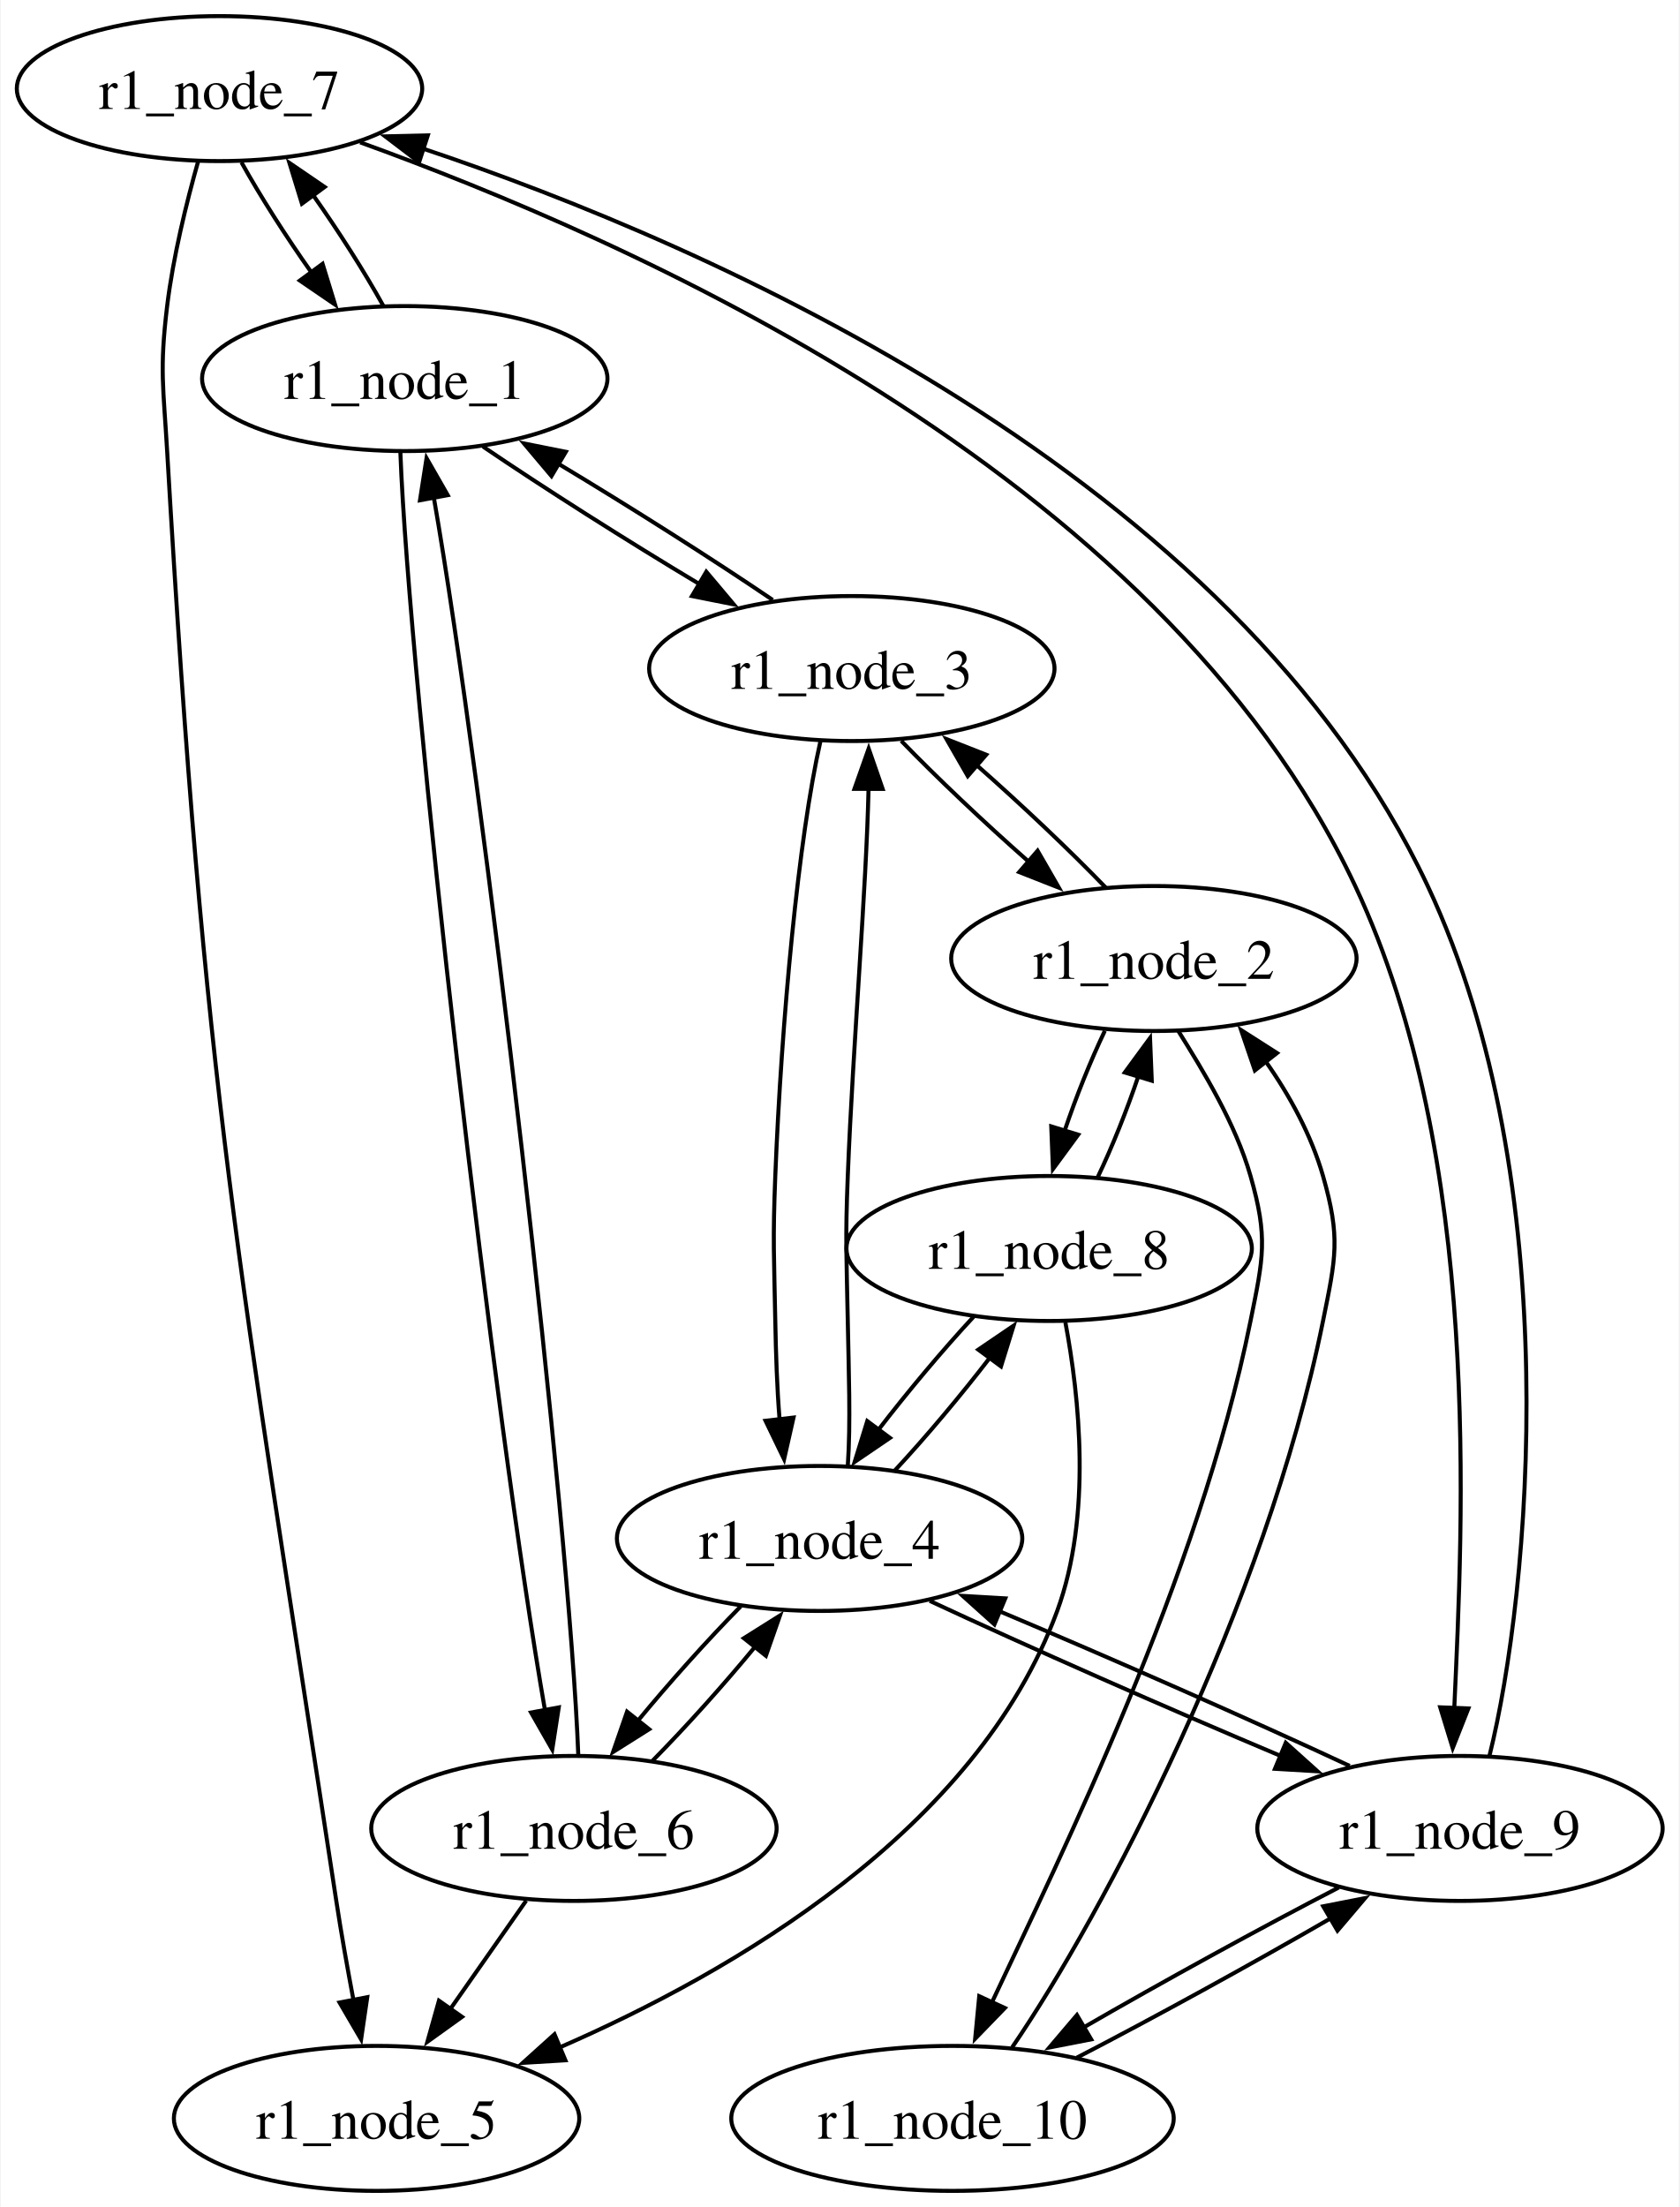
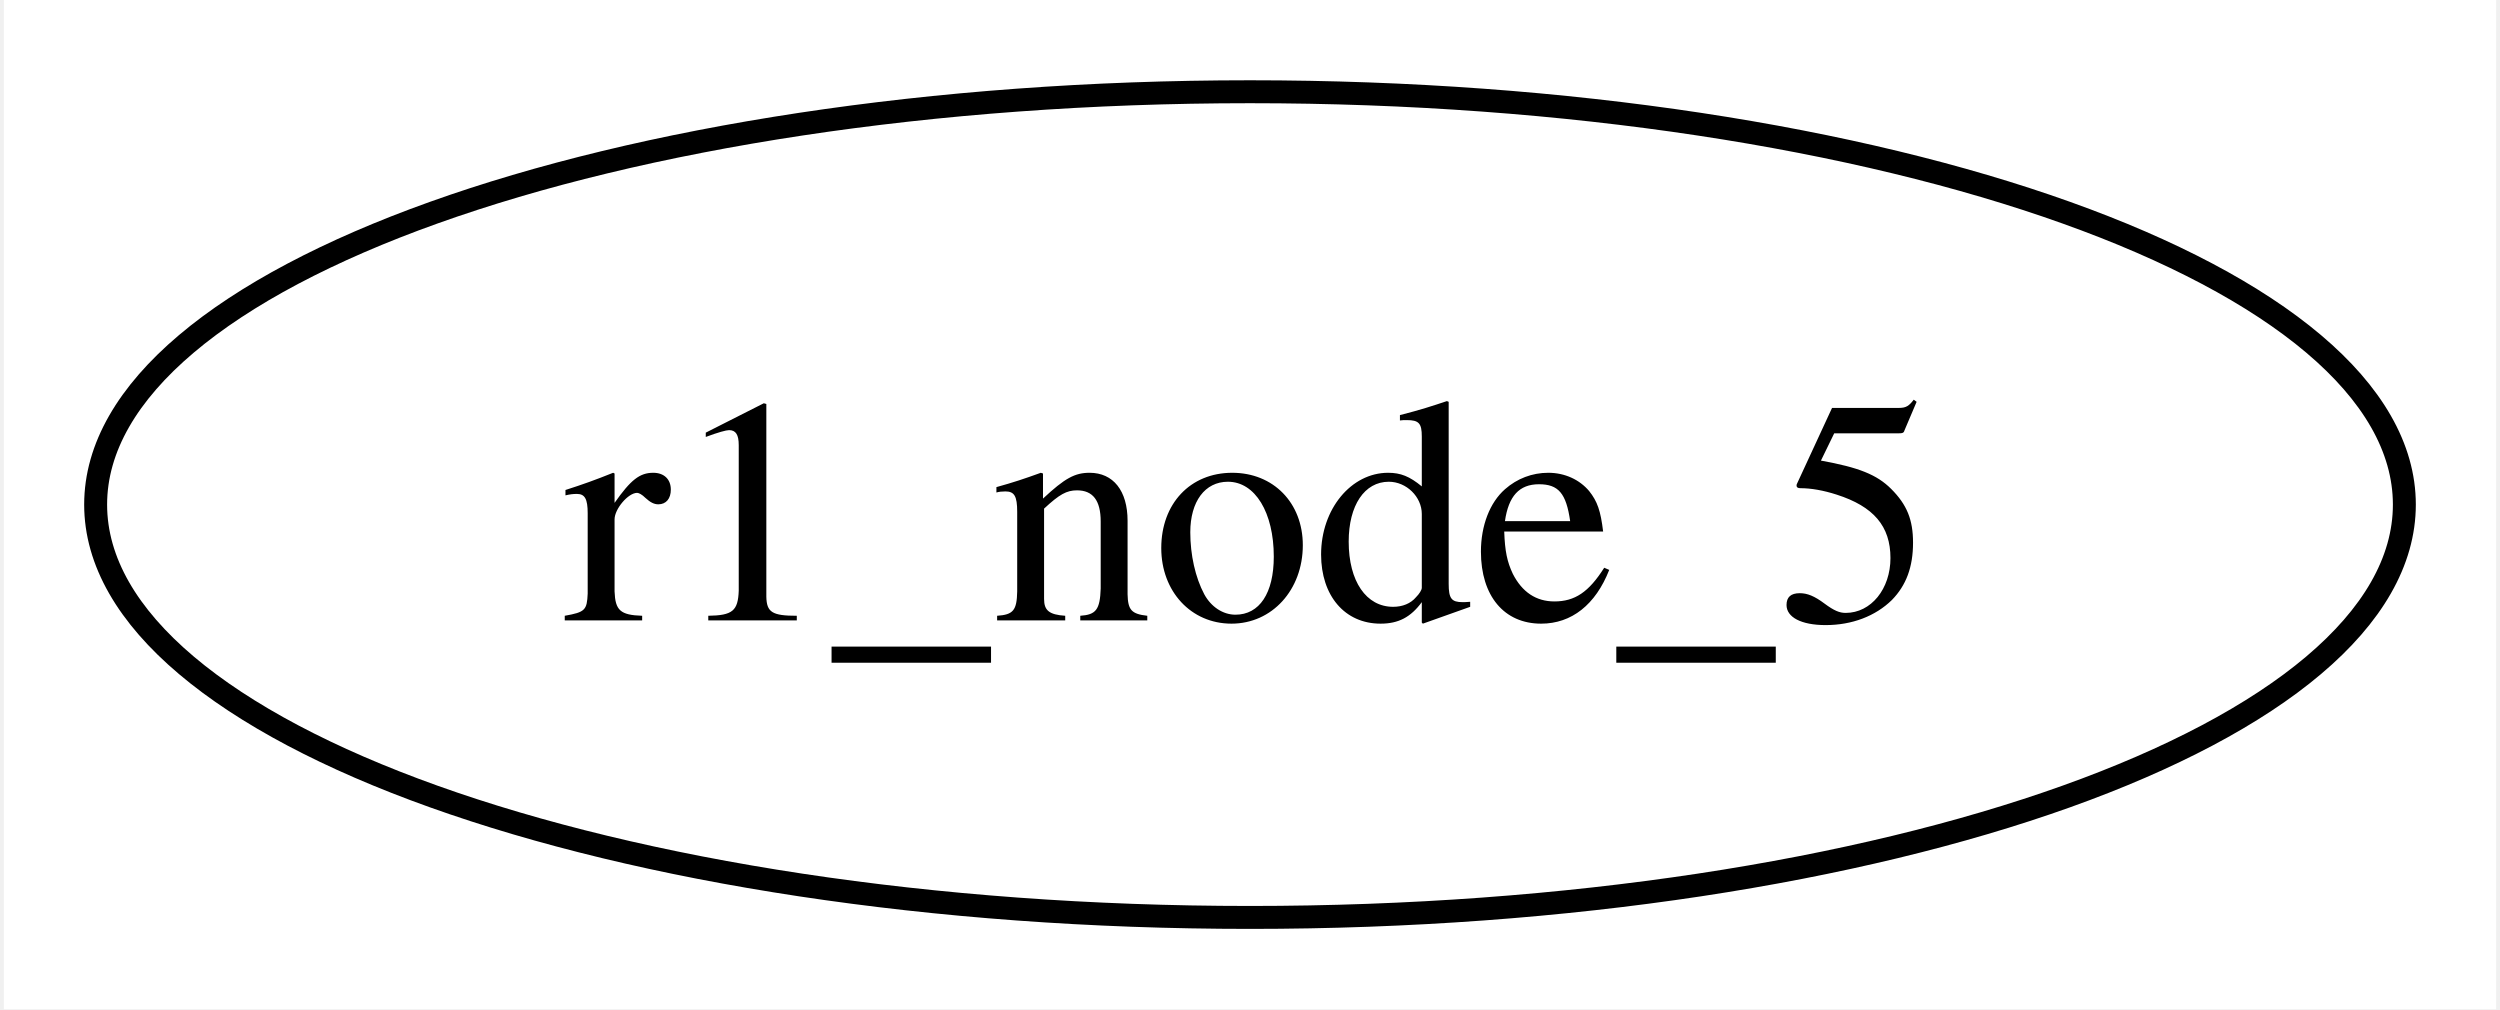
- <svg xmlns="http://www.w3.org/2000/svg" width="417pt" height="548pt" viewBox="0.00 0.00 416.66 548.00">
-   <g id="graph0" class="graph" transform="scale(1 1) rotate(0) translate(4 544)">
-     <polygon fill="white" stroke="none" points="-4,4 -4,-544 412.66,-544 412.66,4 -4,4" />
+ <svg xmlns="http://www.w3.org/2000/svg" width="109pt" height="44pt" viewBox="0.00 0.00 108.66 44.00">
+   <g id="graph0" class="graph" transform="scale(1 1) rotate(0) translate(4 40)">
+     <polygon fill="white" stroke="none" points="-4,4 -4,-40 104.66,-40 104.66,4 -4,4" />
    <g id="node1" class="node">
-       <ellipse fill="none" stroke="black" cx="50.33" cy="-522" rx="50.33" ry="18" />
-       <text text-anchor="middle" x="50.33" y="-516.95" font-family="Times,serif" font-size="14.00">r1_node_7</text>
-     </g>
-     <g id="node2" class="node">
-       <ellipse fill="none" stroke="black" cx="89.33" cy="-18" rx="50.33" ry="18" />
-       <text text-anchor="middle" x="89.33" y="-12.95" font-family="Times,serif" font-size="14.00">r1_node_5</text>
-     </g>
-     <g id="edge1" class="edge">
-       <path fill="none" stroke="black" d="M45.05,-504.01C42.13,-493.7 38.81,-480.23 37.33,-468 35.41,-452.12 36.4,-447.97 37.33,-432 46.68,-271.19 55.05,-231.24 79.33,-72 80.56,-63.91 82.12,-55.18 83.63,-47.17" />
-       <polygon fill="black" stroke="black" points="87.02,-48.1 85.49,-37.62 80.14,-46.77 87.02,-48.1" />
-     </g>
-     <g id="node3" class="node">
-       <ellipse fill="none" stroke="black" cx="96.33" cy="-450" rx="50.33" ry="18" />
-       <text text-anchor="middle" x="96.33" y="-444.95" font-family="Times,serif" font-size="14.00">r1_node_1</text>
-     </g>
-     <g id="edge2" class="edge">
-       <path fill="none" stroke="black" d="M55.78,-503.7C60.38,-495.4 66.81,-485.31 73.27,-476.19" />
-       <polygon fill="black" stroke="black" points="75.92,-478.49 79.03,-468.36 70.28,-474.34 75.92,-478.49" />
-     </g>
-     <g id="node4" class="node">
-       <ellipse fill="none" stroke="black" cx="358.33" cy="-90" rx="50.33" ry="18" />
-       <text text-anchor="middle" x="358.33" y="-84.95" font-family="Times,serif" font-size="14.00">r1_node_9</text>
-     </g>
-     <g id="edge3" class="edge">
-       <path fill="none" stroke="black" d="M85.25,-508.66C149.47,-485.39 283.54,-427.81 332.33,-324 364.09,-256.41 358.96,-165.52 356.92,-119.81" />
-       <polygon fill="black" stroke="black" points="360.42,-119.79 356.53,-109.94 353.43,-120.07 360.42,-119.79" />
-     </g>
-     <g id="edge12" class="edge">
-       <path fill="none" stroke="black" d="M90.97,-468.12C86.39,-476.41 79.95,-486.53 73.48,-495.69" />
-       <polygon fill="black" stroke="black" points="70.8,-493.42 67.69,-503.55 76.44,-497.57 70.8,-493.42" />
-     </g>
-     <g id="node9" class="node">
-       <ellipse fill="none" stroke="black" cx="138.33" cy="-90" rx="50.33" ry="18" />
-       <text text-anchor="middle" x="138.33" y="-84.95" font-family="Times,serif" font-size="14.00">r1_node_6</text>
-     </g>
-     <g id="edge10" class="edge">
-       <path fill="none" stroke="black" d="M95.24,-431.73C97.37,-374.43 118.74,-190.18 131.17,-119.22" />
-       <polygon fill="black" stroke="black" points="134.57,-120.05 132.95,-109.58 127.69,-118.78 134.57,-120.05" />
-     </g>
-     <g id="node10" class="node">
-       <ellipse fill="none" stroke="black" cx="207.33" cy="-378" rx="50.33" ry="18" />
-       <text text-anchor="middle" x="207.33" y="-372.95" font-family="Times,serif" font-size="14.00">r1_node_3</text>
-     </g>
-     <g id="edge11" class="edge">
-       <path fill="none" stroke="black" d="M115.75,-433.12C130.67,-422.97 151.52,-409.74 169.61,-398.9" />
-       <polygon fill="black" stroke="black" points="171.2,-402.03 178.02,-393.93 167.64,-396 171.2,-402.03" />
-     </g>
-     <g id="edge7" class="edge">
-       <path fill="none" stroke="black" d="M365.68,-108.13C375.66,-148.15 385.09,-250.03 350.33,-324 302.57,-425.63 173.07,-482.95 100.7,-507.15" />
-       <polygon fill="black" stroke="black" points="99.9,-503.73 91.47,-510.14 102.06,-510.39 99.9,-503.73" />
-     </g>
-     <g id="node6" class="node">
-       <ellipse fill="none" stroke="black" cx="199.33" cy="-162" rx="50.33" ry="18" />
-       <text text-anchor="middle" x="199.33" y="-156.95" font-family="Times,serif" font-size="14.00">r1_node_4</text>
-     </g>
-     <g id="edge8" class="edge">
-       <path fill="none" stroke="black" d="M330.95,-105.52C306.95,-116.72 271.8,-132.23 243.8,-144.01" />
-       <polygon fill="black" stroke="black" points="242.74,-140.66 234.86,-147.74 245.44,-147.12 242.74,-140.66" />
-     </g>
-     <g id="node8" class="node">
-       <ellipse fill="none" stroke="black" cx="232.33" cy="-18" rx="54.93" ry="18" />
-       <text text-anchor="middle" x="232.33" y="-12.95" font-family="Times,serif" font-size="14.00">r1_node_10</text>
-     </g>
-     <g id="edge9" class="edge">
-       <path fill="none" stroke="black" d="M328.25,-75.34C309.09,-65.44 284.39,-51.87 264.79,-40.53" />
-       <polygon fill="black" stroke="black" points="266.77,-37.63 256.37,-35.6 263.23,-43.67 266.77,-37.63" />
-     </g>
-     <g id="node5" class="node">
-       <ellipse fill="none" stroke="black" cx="256.33" cy="-234" rx="50.33" ry="18" />
-       <text text-anchor="middle" x="256.33" y="-228.95" font-family="Times,serif" font-size="14.00">r1_node_8</text>
-     </g>
-     <g id="edge5" class="edge">
-       <path fill="none" stroke="black" d="M260.36,-215.66C263.82,-197.27 267,-167.65 258.33,-144 238.29,-89.36 177.63,-54.28 134.74,-35.6" />
-       <polygon fill="black" stroke="black" points="136.22,-32.43 125.64,-31.79 133.51,-38.89 136.22,-32.43" />
-     </g>
-     <g id="edge4" class="edge">
-       <path fill="none" stroke="black" d="M237.63,-217.12C229.87,-208.77 221.11,-198.32 213.83,-188.84" />
-       <polygon fill="black" stroke="black" points="216.8,-186.97 208.04,-181.01 211.17,-191.14 216.8,-186.97" />
-     </g>
-     <g id="node7" class="node">
-       <ellipse fill="none" stroke="black" cx="282.33" cy="-306" rx="50.33" ry="18" />
-       <text text-anchor="middle" x="282.33" y="-300.95" font-family="Times,serif" font-size="14.00">r1_node_2</text>
-     </g>
-     <g id="edge6" class="edge">
-       <path fill="none" stroke="black" d="M268.35,-251.62C271.98,-259.19 275.64,-268.35 278.53,-276.93" />
-       <polygon fill="black" stroke="black" points="275.11,-277.7 281.38,-286.25 281.81,-275.66 275.11,-277.7" />
-     </g>
-     <g id="edge23" class="edge">
-       <path fill="none" stroke="black" d="M226.68,-146.5C250.73,-135.28 285.98,-119.71 314.01,-107.92" />
-       <polygon fill="black" stroke="black" points="315.08,-111.27 322.96,-104.19 312.39,-104.81 315.08,-111.27" />
-     </g>
-     <g id="edge22" class="edge">
-       <path fill="none" stroke="black" d="M217.97,-178.83C225.71,-187.15 234.45,-197.56 241.72,-207.02" />
-       <polygon fill="black" stroke="black" points="238.74,-208.88 247.51,-214.84 244.37,-204.72 238.74,-208.88" />
-     </g>
-     <g id="edge24" class="edge">
-       <path fill="none" stroke="black" d="M179.73,-145.12C171.4,-136.68 161.93,-126.1 154.06,-116.55" />
-       <polygon fill="black" stroke="black" points="157.01,-114.63 148.05,-108.98 151.53,-118.99 157.01,-114.63" />
-     </g>
-     <g id="edge21" class="edge">
-       <path fill="none" stroke="black" d="M206.34,-180.18C207.07,-190.55 206.55,-204.03 206.33,-216 206.03,-232 205.69,-236.01 206.33,-252 207.65,-285.09 210.93,-322.99 211.49,-348.3" />
-       <polygon fill="black" stroke="black" points="207.99,-348.13 211.52,-358.12 214.99,-348.11 207.99,-348.13" />
-     </g>
-     <g id="edge17" class="edge">
-       <path fill="none" stroke="black" d="M270.16,-288.05C266.6,-280.6 263.01,-271.64 260.17,-263.22" />
-       <polygon fill="black" stroke="black" points="263.54,-262.26 257.27,-253.72 256.85,-264.31 263.54,-262.26" />
-     </g>
-     <g id="edge18" class="edge">
-       <path fill="none" stroke="black" d="M288.38,-288.04C294.52,-278.18 302.57,-265.13 306.33,-252 310.73,-236.62 309.5,-231.68 306.33,-216 293.45,-152.26 259.32,-83.5 241.95,-46.44" />
-       <polygon fill="black" stroke="black" points="245.33,-45.41 237.96,-37.8 238.97,-48.34 245.33,-45.41" />
-     </g>
-     <g id="edge16" class="edge">
-       <path fill="none" stroke="black" d="M270.51,-323.47C261.71,-332.62 249.54,-344.15 238.16,-354.17" />
-       <polygon fill="black" stroke="black" points="236.13,-351.3 230.84,-360.48 240.7,-356.6 236.13,-351.3" />
-     </g>
-     <g id="edge20" class="edge">
-       <path fill="none" stroke="black" d="M263.18,-33.07C282.34,-42.98 306.8,-56.43 326.19,-67.66" />
-       <polygon fill="black" stroke="black" points="324.38,-70.66 334.78,-72.7 327.92,-64.62 324.38,-70.66" />
-     </g>
-     <g id="edge19" class="edge">
-       <path fill="none" stroke="black" d="M247.15,-35.65C269.76,-68.68 310.07,-145.43 324.33,-216 327.5,-231.68 328.73,-236.62 324.33,-252 321.47,-262 316.12,-271.94 310.08,-280.47" />
-       <polygon fill="black" stroke="black" points="307.41,-278.21 303.99,-288.23 312.91,-282.53 307.41,-278.21" />
-     </g>
-     <g id="edge25" class="edge">
-       <path fill="none" stroke="black" d="M126.47,-72.05C120.81,-63.97 113.91,-54.12 107.61,-45.11" />
-       <polygon fill="black" stroke="black" points="110.55,-43.21 101.95,-37.03 104.82,-47.23 110.55,-43.21" />
-     </g>
-     <g id="edge26" class="edge">
-       <path fill="none" stroke="black" d="M139.42,-108.09C137.33,-165.14 115.97,-349.37 103.53,-420.56" />
-       <polygon fill="black" stroke="black" points="100.11,-419.78 101.74,-430.24 107,-421.05 100.11,-419.78" />
-     </g>
-     <g id="edge27" class="edge">
-       <path fill="none" stroke="black" d="M157.88,-106.83C166.17,-115.23 175.62,-125.77 183.48,-135.31" />
-       <polygon fill="black" stroke="black" points="180.53,-137.23 189.5,-142.87 186,-132.87 180.53,-137.23" />
-     </g>
-     <g id="edge13" class="edge">
-       <path fill="none" stroke="black" d="M187.69,-395.03C172.93,-405.06 152.42,-418.07 134.53,-428.81" />
-       <polygon fill="black" stroke="black" points="132.76,-425.79 125.93,-433.89 136.32,-431.81 132.76,-425.79" />
-     </g>
-     <g id="edge15" class="edge">
-       <path fill="none" stroke="black" d="M199.56,-360.04C194.1,-336.03 189.87,-290.72 188.33,-252 187.69,-236.01 188.03,-232 188.33,-216 188.48,-208.05 188.75,-199.44 189.4,-191.51" />
-       <polygon fill="black" stroke="black" points="192.86,-192.02 190.52,-181.68 185.91,-191.22 192.86,-192.02" />
-     </g>
-     <g id="edge14" class="edge">
-       <path fill="none" stroke="black" d="M219.6,-360.05C228.3,-351.05 240.12,-339.85 251.22,-330.07" />
-       <polygon fill="black" stroke="black" points="253.46,-332.76 258.75,-323.58 248.89,-327.46 253.46,-332.76" />
+       <ellipse fill="none" stroke="black" cx="50.33" cy="-18" rx="50.33" ry="18" />
+       <text text-anchor="middle" x="50.33" y="-12.95" font-family="Times,serif" font-size="14.00">r1_node_5</text>
    </g>
  </g>
</svg>
